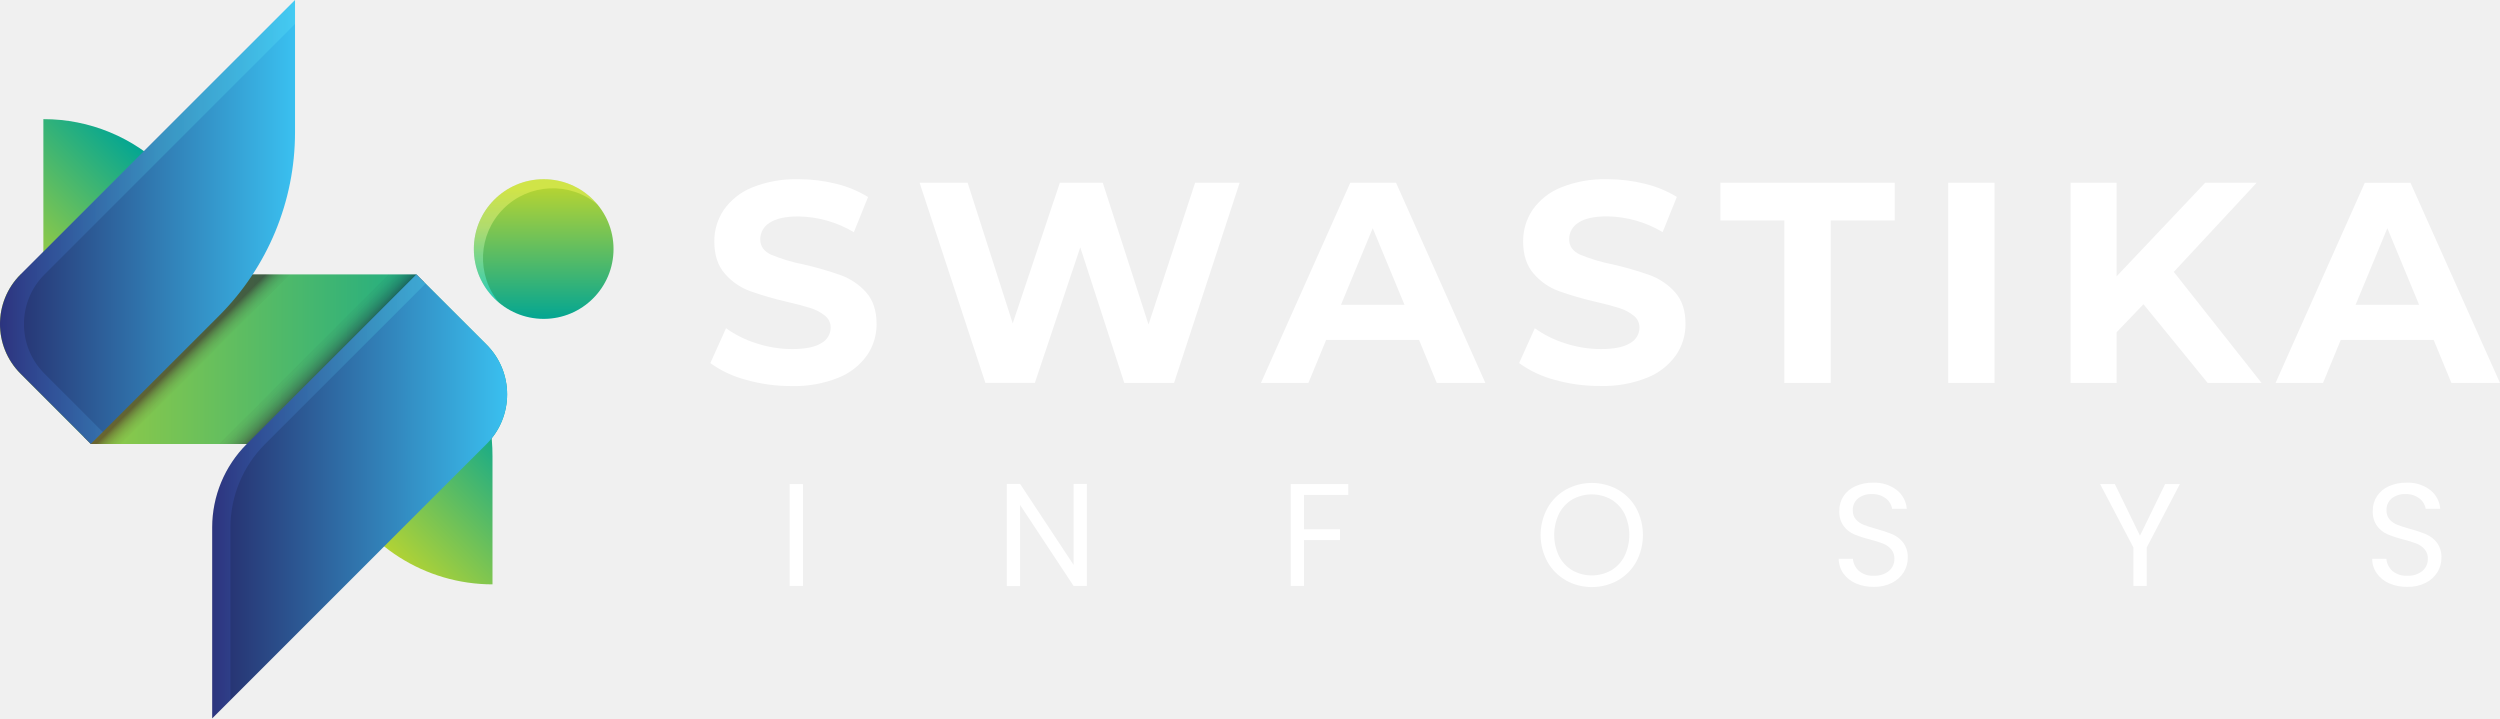
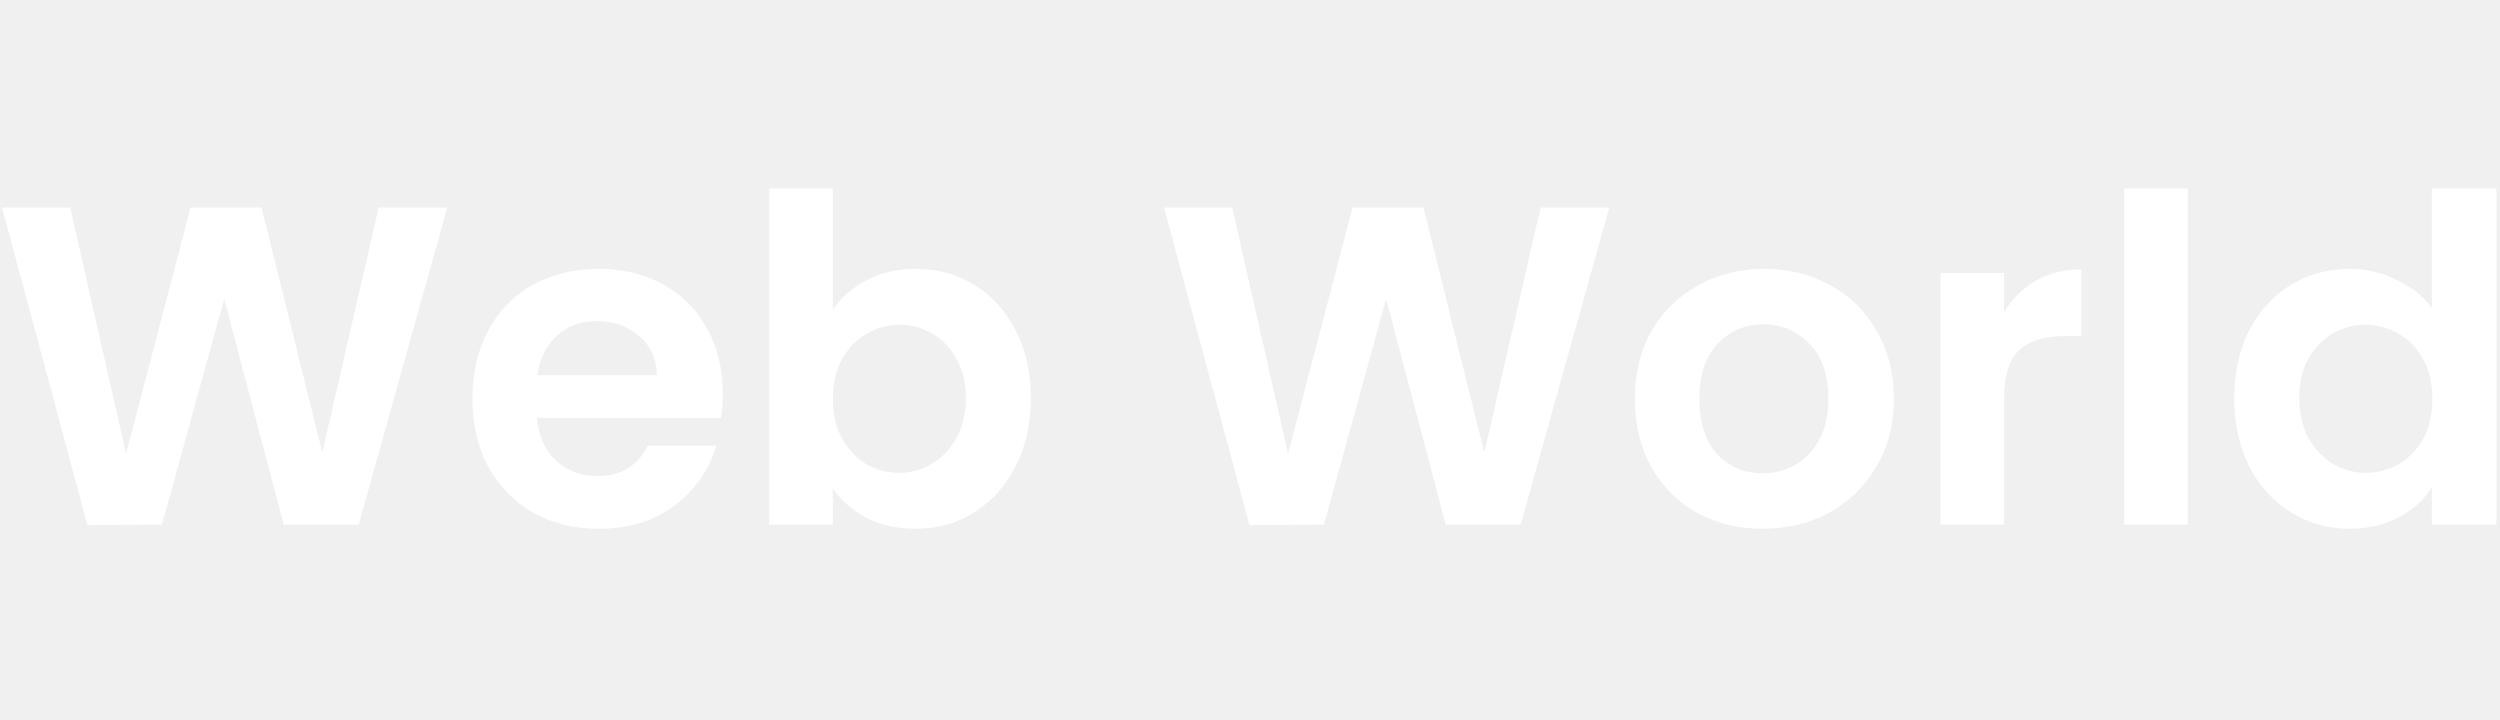
- <svg xmlns="http://www.w3.org/2000/svg" xmlns:xlink="http://www.w3.org/1999/xlink" viewBox="0 0 881.29 253.25">
-   <defs>
-     <style>.cls-1{isolation:isolate;}.cls-12,.cls-2,.cls-9{fill:#fff;}.cls-3{fill:url(#linear-gradient);}.cls-4{fill:url(#linear-gradient-2);}.cls-5{fill:url(#linear-gradient-3);}.cls-6,.cls-7{opacity:0.58;mix-blend-mode:multiply;}.cls-6{fill:url(#linear-gradient-4);}.cls-7{fill:url(#linear-gradient-5);}.cls-8{fill:url(#linear-gradient-6);}.cls-9{opacity:0.17;}.cls-12,.cls-9{mix-blend-mode:overlay;}.cls-10{fill:url(#linear-gradient-7);}.cls-11{fill:url(#linear-gradient-8);}.cls-12{opacity:0.38;}</style>
-     <linearGradient id="linear-gradient" x1="-295.13" y1="600.26" x2="-116.35" y2="600.26" gradientTransform="translate(295.13 -473.63)" gradientUnits="userSpaceOnUse">
-       <stop offset="0" stop-color="#b3d334" />
-       <stop offset="1" stop-color="#00a594" />
-     </linearGradient>
-     <linearGradient id="linear-gradient-2" x1="-258.6" y1="1812.69" x2="-195.93" y2="1812.69" gradientTransform="translate(-969.98 -1278.04) rotate(-45)" xlink:href="#linear-gradient" />
-     <linearGradient id="linear-gradient-3" x1="-282.95" y1="1675.36" x2="-218.75" y2="1675.36" gradientTransform="translate(-969.98 -1278.04) rotate(-45)" xlink:href="#linear-gradient" />
-     <linearGradient id="linear-gradient-4" x1="-229.7" y1="598.58" x2="-223.72" y2="604.56" gradientTransform="translate(295.13 -473.63)" gradientUnits="userSpaceOnUse">
-       <stop offset="0" stop-color="#87236e" />
-       <stop offset="0.22" stop-color="#a75d94" stop-opacity="0.73" />
-       <stop offset="0.58" stop-color="#d6b4ce" stop-opacity="0.34" />
-       <stop offset="0.85" stop-color="#f4ebf2" stop-opacity="0.09" />
-       <stop offset="1" stop-color="#fff" stop-opacity="0" />
-     </linearGradient>
-     <linearGradient id="linear-gradient-5" x1="-180.03" y1="603.41" x2="-187.96" y2="595.48" xlink:href="#linear-gradient-4" />
-     <linearGradient id="linear-gradient-6" x1="-295.13" y1="551.89" x2="-191.14" y2="551.89" gradientTransform="translate(295.13 -473.63)" gradientUnits="userSpaceOnUse">
-       <stop offset="0" stop-color="#262c6c" />
-       <stop offset="1" stop-color="#3ac0f0" />
-     </linearGradient>
-     <linearGradient id="linear-gradient-7" x1="-220.34" y1="648.63" x2="-116.35" y2="648.63" xlink:href="#linear-gradient-6" />
-     <linearGradient id="linear-gradient-8" x1="-176.41" y1="-761.75" x2="-143.42" y2="-728.76" gradientTransform="translate(-222.24 730.06) rotate(45)" xlink:href="#linear-gradient" />
-   </defs>
-   <g class="cls-1">
-     <g id="Layer_2" data-name="Layer 2">
-       <g id="Layer_1-2" data-name="Layer 1">
-         <path class="cls-2" d="M263,133.9A37.89,37.89,0,0,1,250.4,128l5.54-12.29a37.51,37.51,0,0,0,10.79,5.34,40.28,40.28,0,0,0,12.49,2q7,0,10.28-2.07a6.24,6.24,0,0,0,3.33-5.49,5.27,5.27,0,0,0-2-4.19,15.24,15.24,0,0,0-5-2.67q-3.09-1-8.32-2.21a116.22,116.22,0,0,1-13.2-3.83,21.47,21.47,0,0,1-8.82-6.15q-3.68-4.23-3.68-11.29A19.64,19.64,0,0,1,255.14,74a22.4,22.4,0,0,1,10-7.91,41.09,41.09,0,0,1,16.38-2.92,54.46,54.46,0,0,1,13.2,1.61A39,39,0,0,1,306,69.45l-5,12.4a39.27,39.27,0,0,0-19.55-5.55q-6.85,0-10.13,2.22A6.78,6.78,0,0,0,268,84.37q0,3.61,3.77,5.39a59.69,59.69,0,0,0,11.55,3.47,117.46,117.46,0,0,1,13.2,3.83,22.05,22.05,0,0,1,8.82,6q3.67,4.14,3.67,11.19a19.24,19.24,0,0,1-3.37,11,22.6,22.6,0,0,1-10.13,7.91,41.27,41.27,0,0,1-16.43,2.93A57.69,57.69,0,0,1,263,133.9Z" />
-         <path class="cls-2" d="M437,64.41,413.87,135H396.33L380.81,87.19l-16,47.77H347.35L324.17,64.41H341.1L357,114l16.62-49.59h15.12l16.13,50,16.43-50Z" />
-         <path class="cls-2" d="M500.24,119.84H467.48L461.23,135H444.5L476,64.41h16.12L523.62,135H506.48Zm-5.14-12.4-11.19-27-11.19,27Z" />
-         <path class="cls-2" d="M548.05,133.9a37.92,37.92,0,0,1-12.54-5.9l5.54-12.29a37.45,37.45,0,0,0,10.78,5.34,40.34,40.34,0,0,0,12.5,2q7,0,10.28-2.07a6.24,6.24,0,0,0,3.33-5.49,5.27,5.27,0,0,0-2-4.19,15.19,15.19,0,0,0-5-2.67q-3.07-1-8.31-2.21a116.22,116.22,0,0,1-13.2-3.83,21.47,21.47,0,0,1-8.82-6.15q-3.68-4.23-3.68-11.29A19.7,19.7,0,0,1,540.24,74a22.43,22.43,0,0,1,10-7.91,41.09,41.09,0,0,1,16.38-2.92,54.46,54.46,0,0,1,13.2,1.61,39.1,39.1,0,0,1,11.29,4.64l-5,12.4a39.32,39.32,0,0,0-19.55-5.55q-6.85,0-10.13,2.22a6.79,6.79,0,0,0-3.28,5.85q0,3.61,3.78,5.39a59.77,59.77,0,0,0,11.54,3.47,117.08,117.08,0,0,1,13.21,3.83,22,22,0,0,1,8.81,6q3.69,4.14,3.68,11.19a19.24,19.24,0,0,1-3.37,11,22.6,22.6,0,0,1-10.13,7.91,41.27,41.27,0,0,1-16.43,2.93A57.81,57.81,0,0,1,548.05,133.9Z" />
-         <path class="cls-2" d="M629,77.71H606.46V64.41h61.47v13.3H645.36V135H629Z" />
-         <path class="cls-2" d="M686.78,64.41h16.33V135H686.78Z" />
-         <path class="cls-2" d="M755.61,107.24l-9.47,9.88V135H729.91V64.41h16.23v33l31.24-33h18.14L766.3,95.85,797.24,135h-19Z" />
-         <path class="cls-2" d="M857.91,119.84H825.15L818.9,135H802.17l31.45-70.55h16.12L881.29,135H864.16Zm-5.14-12.4-11.19-27-11.19,27Z" />
-         <path class="cls-2" d="M283.06,170.65v35.91h-4.69V170.65Z" />
-         <path class="cls-2" d="M383.14,206.56h-4.68L359.6,178v28.59h-4.68v-36h4.68l18.86,28.54V170.6h4.68Z" />
-         <path class="cls-2" d="M475.29,170.65v3.82h-15.6v12.1h12.67v3.81H459.69v16.18H455V170.65Z" />
-         <path class="cls-2" d="M552,204.57a17.11,17.11,0,0,1-6.51-6.54,19.8,19.8,0,0,1,0-18.9,17.11,17.11,0,0,1,6.51-6.54,19,19,0,0,1,18.29,0,17,17,0,0,1,6.49,6.51,20.14,20.14,0,0,1,0,19,17,17,0,0,1-6.49,6.51,19,19,0,0,1-18.29,0Zm15.9-3.47a12.34,12.34,0,0,0,4.73-5,17.27,17.27,0,0,0,0-15.07,12.48,12.48,0,0,0-4.71-5,14.09,14.09,0,0,0-13.6,0,12.48,12.48,0,0,0-4.71,5,17.27,17.27,0,0,0,0,15.07,12.36,12.36,0,0,0,4.74,5,14,14,0,0,0,13.55,0Z" />
-         <path class="cls-2" d="M654.22,205.66a10.56,10.56,0,0,1-4.41-3.51,9,9,0,0,1-1.64-5.17h5a6.58,6.58,0,0,0,2.09,4.25,7.48,7.48,0,0,0,5.33,1.72,7.83,7.83,0,0,0,5.28-1.67,5.43,5.43,0,0,0,1.93-4.3,4.9,4.9,0,0,0-1.13-3.35,7.28,7.28,0,0,0-2.84-2,42.17,42.17,0,0,0-4.58-1.44,40,40,0,0,1-5.69-1.86,9,9,0,0,1-3.66-2.91,8.56,8.56,0,0,1-1.52-5.33,9.29,9.29,0,0,1,1.49-5.2,9.75,9.75,0,0,1,4.2-3.5,14.71,14.71,0,0,1,6.21-1.24,13,13,0,0,1,8.27,2.52,9.39,9.39,0,0,1,3.63,6.7H667a5.57,5.57,0,0,0-2.17-3.63,7.67,7.67,0,0,0-5.05-1.57,7.3,7.3,0,0,0-4.78,1.52,5.18,5.18,0,0,0-1.86,4.25,4.59,4.59,0,0,0,1.11,3.19,7.22,7.22,0,0,0,2.73,1.88q1.62.64,4.56,1.47a43.67,43.67,0,0,1,5.72,1.93,9.6,9.6,0,0,1,3.7,2.94,8.52,8.52,0,0,1,1.55,5.38,9.4,9.4,0,0,1-1.39,4.94,10.29,10.29,0,0,1-4.12,3.77,13.63,13.63,0,0,1-6.44,1.44A15.36,15.36,0,0,1,654.22,205.66Z" />
-         <path class="cls-2" d="M768.44,170.65,756.75,193v13.55h-4.69V193l-11.74-22.36h5.2l8.86,18.19,8.86-18.19Z" />
-         <path class="cls-2" d="M842.28,205.66a10.52,10.52,0,0,1-4.4-3.51,8.89,8.89,0,0,1-1.65-5.17h5a6.57,6.57,0,0,0,2.08,4.25,7.49,7.49,0,0,0,5.33,1.72,7.81,7.81,0,0,0,5.28-1.67,5.43,5.43,0,0,0,1.93-4.3,4.85,4.85,0,0,0-1.13-3.35,7.24,7.24,0,0,0-2.83-2,42.45,42.45,0,0,0-4.59-1.44,40.44,40.44,0,0,1-5.69-1.86,9,9,0,0,1-3.65-2.91,8.5,8.5,0,0,1-1.52-5.33,9.21,9.21,0,0,1,1.49-5.2,9.64,9.64,0,0,1,4.2-3.5,14.67,14.67,0,0,1,6.2-1.24,13,13,0,0,1,8.27,2.52,9.32,9.32,0,0,1,3.63,6.7h-5.15a5.56,5.56,0,0,0-2.16-3.63,7.67,7.67,0,0,0-5-1.57,7.33,7.33,0,0,0-4.79,1.52,5.17,5.17,0,0,0-1.85,4.25,4.63,4.63,0,0,0,1.1,3.19,7.22,7.22,0,0,0,2.73,1.88q1.62.64,4.56,1.47a43.16,43.16,0,0,1,5.72,1.93,9.63,9.63,0,0,1,3.71,2.94,8.52,8.52,0,0,1,1.54,5.38,9.4,9.4,0,0,1-1.39,4.94,10.22,10.22,0,0,1-4.12,3.77,13.6,13.6,0,0,1-6.44,1.44A15.36,15.36,0,0,1,842.28,205.66Z" />
-         <path class="cls-3" d="M171.53,156.51H32L29.48,154,7.25,131.74a24.74,24.74,0,0,1,0-35H146.76l24.77,24.77A24.76,24.76,0,0,1,171.53,156.51Z" />
-         <path class="cls-4" d="M170,139.05a66.38,66.38,0,0,1,3.61,21.72.07.07,0,0,1,0,0V206a61.35,61.35,0,0,1-55.44-35.21,60,60,0,0,1-3.65-9.92s0,0,0,0a60.07,60.07,0,0,1-2.16-16.08v-5.64Z" />
-         <path class="cls-5" d="M58.58,59.89A61.07,61.07,0,0,1,73.46,84a59.45,59.45,0,0,1,2.38,9.91s0,0,0,.06a62,62,0,0,1,.7,9.21v5.63H16.74a68.19,68.19,0,0,1-1.45-9.75V42A61,61,0,0,1,58.58,59.89Z" />
-         <polygon class="cls-6" points="102.2 96.74 42.42 156.51 32.02 156.51 29.48 153.97 86.71 96.74 102.2 96.74" />
-         <polygon class="cls-7" points="149.58 99.56 92.62 156.51 77.15 156.51 136.92 96.74 146.76 96.74 149.58 99.56" />
-         <path class="cls-8" d="M104,0V46.69a91.38,91.38,0,0,1-26.77,64.62L32,156.51,7.25,131.74a24.74,24.74,0,0,1,0-35h0L74.79,29.2Z" />
-         <path class="cls-9" d="M104,0V8.45L83.24,29.2,15.7,96.74a24.74,24.74,0,0,0,0,35L36.25,152.3,32,156.51,7.25,131.74a24.74,24.74,0,0,1,0-35L74.79,29.2Z" />
-         <path class="cls-10" d="M171.53,121.51a24.76,24.76,0,0,1,0,35h0L104,224.05l-29.2,29.2V185.93A41.61,41.61,0,0,1,87,156.51h0l17-17,42.77-42.77Z" />
-         <path class="cls-9" d="M150,100l-39.58,39.56-17,17a41.62,41.62,0,0,0-12.19,29.42v60.92l-6.4,6.4V185.93A41.62,41.62,0,0,1,87,156.51l17-17,42.77-42.77Z" />
-         <circle class="cls-11" cx="191.66" cy="87.79" r="24.62" />
-         <path class="cls-12" d="M175.94,106.73a20,20,0,0,1-1.68-1.53,24.62,24.62,0,0,1,34.82-34.82,18.43,18.43,0,0,1,1.53,1.68,24.62,24.62,0,0,0-34.67,34.67Z" />
-       </g>
-     </g>
+ <svg xmlns="http://www.w3.org/2000/svg" width="883" height="254" viewBox="0 0 883 254" fill="none">
+   <mask id="mask0_304_1205" style="mask-type:alpha" maskUnits="userSpaceOnUse" x="0" y="0" width="883" height="254">
+     <rect x="0.724" y="0.035" width="881.29" height="253.25" fill="#D9D9D9" />
+   </mask>
+   <g mask="url(#mask0_304_1205)">
+     <path d="M157.979 73.305L126.688 185.309H100.212L79.191 105.559L57.207 185.309L30.891 185.47L0.724 73.305H24.794L44.531 160.277L67.317 73.305H92.349L113.851 159.795L133.749 73.305H157.979Z" fill="white" />
+     <path d="M255.286 138.935C255.286 142.144 255.072 145.033 254.644 147.6H189.656C190.191 154.019 192.438 159.047 196.396 162.684C200.354 166.321 205.221 168.14 210.998 168.14C219.342 168.14 225.279 164.556 228.809 157.388H253.039C250.472 165.947 245.551 173.007 238.277 178.57C231.002 184.025 222.07 186.753 211.479 186.753C202.921 186.753 195.219 184.881 188.373 181.137C181.633 177.286 176.338 171.884 172.487 164.93C168.743 157.977 166.87 149.954 166.87 140.861C166.87 131.661 168.743 123.584 172.487 116.631C176.231 109.677 181.473 104.329 188.212 100.584C194.952 96.84 202.707 94.968 211.479 94.968C219.93 94.968 227.472 96.787 234.105 100.424C240.844 104.061 246.032 109.249 249.67 115.989C253.414 122.621 255.286 130.27 255.286 138.935ZM232.019 132.517C231.912 126.74 229.826 122.14 225.761 118.717C221.696 115.187 216.721 113.421 210.837 113.421C205.275 113.421 200.568 115.133 196.717 118.556C192.973 121.873 190.673 126.526 189.817 132.517H232.019Z" fill="white" />
+     <path d="M294.148 109.41C297.036 105.131 300.995 101.654 306.022 98.98C311.157 96.305 316.987 94.968 323.513 94.968C331.108 94.968 337.955 96.84 344.052 100.584C350.257 104.329 355.124 109.677 358.654 116.631C362.292 123.477 364.11 131.447 364.11 140.54C364.11 149.633 362.292 157.709 358.654 164.77C355.124 171.723 350.257 177.125 344.052 180.977C337.955 184.828 331.108 186.753 323.513 186.753C316.88 186.753 311.05 185.47 306.022 182.902C301.102 180.228 297.143 176.805 294.148 172.632V185.309H271.683V66.566H294.148V109.41ZM341.164 140.54C341.164 135.191 340.041 130.591 337.794 126.74C335.655 122.782 332.766 119.786 329.129 117.754C325.599 115.721 321.748 114.705 317.576 114.705C313.511 114.705 309.66 115.775 306.022 117.914C302.492 119.947 299.604 122.942 297.357 126.9C295.218 130.858 294.148 135.512 294.148 140.861C294.148 146.209 295.218 150.863 297.357 154.821C299.604 158.779 302.492 161.828 306.022 163.967C309.66 166 313.511 167.016 317.576 167.016C321.748 167.016 325.599 165.947 329.129 163.807C332.766 161.667 335.655 158.619 337.794 154.661C340.041 150.702 341.164 145.996 341.164 140.54Z" fill="white" />
+     <path d="M568.383 73.305L537.092 185.309H510.616L489.595 105.559L467.612 185.309L441.296 185.47L411.129 73.305H435.198L454.935 160.277L477.721 73.305H502.753L524.255 159.795L544.153 73.305H568.383Z" fill="white" />
+     <path d="M622.525 186.753C613.967 186.753 606.265 184.881 599.419 181.137C592.572 177.286 587.17 171.884 583.212 164.93C579.361 157.977 577.435 149.954 577.435 140.861C577.435 131.768 579.414 123.745 583.372 116.791C587.437 109.838 592.947 104.489 599.9 100.745C606.854 96.894 614.609 94.968 623.167 94.968C631.725 94.968 639.481 96.894 646.435 100.745C653.388 104.489 658.844 109.838 662.802 116.791C666.867 123.745 668.899 131.768 668.899 140.861C668.899 149.954 666.813 157.977 662.641 164.93C658.576 171.884 653.014 177.286 645.953 181.137C639 184.881 631.191 186.753 622.525 186.753ZM622.525 167.177C626.591 167.177 630.388 166.214 633.918 164.288C637.556 162.256 640.444 159.261 642.583 155.302C644.723 151.344 645.793 146.53 645.793 140.861C645.793 132.41 643.546 125.938 639.053 121.445C634.667 116.845 629.265 114.545 622.846 114.545C616.428 114.545 611.026 116.845 606.64 121.445C602.361 125.938 600.221 132.41 600.221 140.861C600.221 149.312 602.307 155.837 606.479 160.437C610.758 164.93 616.107 167.177 622.525 167.177Z" fill="white" />
+     <path d="M707.843 110.212C710.732 105.505 714.476 101.815 719.076 99.14C723.783 96.466 729.131 95.129 735.122 95.129V118.717H729.185C722.124 118.717 716.776 120.375 713.139 123.691C709.608 127.007 707.843 132.784 707.843 141.021V185.309H685.378V96.412H707.843V110.212Z" fill="white" />
+     <path d="M772.718 66.566V185.309H750.253V66.566H772.718Z" fill="white" />
+     <path d="M789.137 140.54C789.137 131.554 790.902 123.584 794.432 116.631C798.069 109.677 802.99 104.329 809.195 100.584C815.399 96.84 822.299 94.968 829.895 94.968C835.671 94.968 841.18 96.252 846.422 98.819C851.664 101.28 855.836 104.596 858.938 108.768V66.566H881.724V185.309H858.938V172.151C856.157 176.537 852.252 180.067 847.225 182.742C842.197 185.416 836.367 186.753 829.734 186.753C822.246 186.753 815.399 184.828 809.195 180.977C802.99 177.125 798.069 171.723 794.432 164.77C790.902 157.709 789.137 149.633 789.137 140.54ZM859.099 140.861C859.099 135.405 858.029 130.752 855.89 126.9C853.75 122.942 850.862 119.947 847.225 117.914C843.587 115.775 839.683 114.705 835.511 114.705C831.339 114.705 827.488 115.721 823.957 117.754C820.427 119.786 817.539 122.782 815.292 126.74C813.153 130.591 812.083 135.191 812.083 140.54C812.083 145.889 813.153 150.595 815.292 154.661C817.539 158.619 820.427 161.667 823.957 163.807C827.595 165.947 831.446 167.016 835.511 167.016C839.683 167.016 843.587 166 847.225 163.967C850.862 161.828 853.75 158.833 855.89 154.981C858.029 151.023 859.099 146.316 859.099 140.861Z" fill="white" />
  </g>
</svg>
